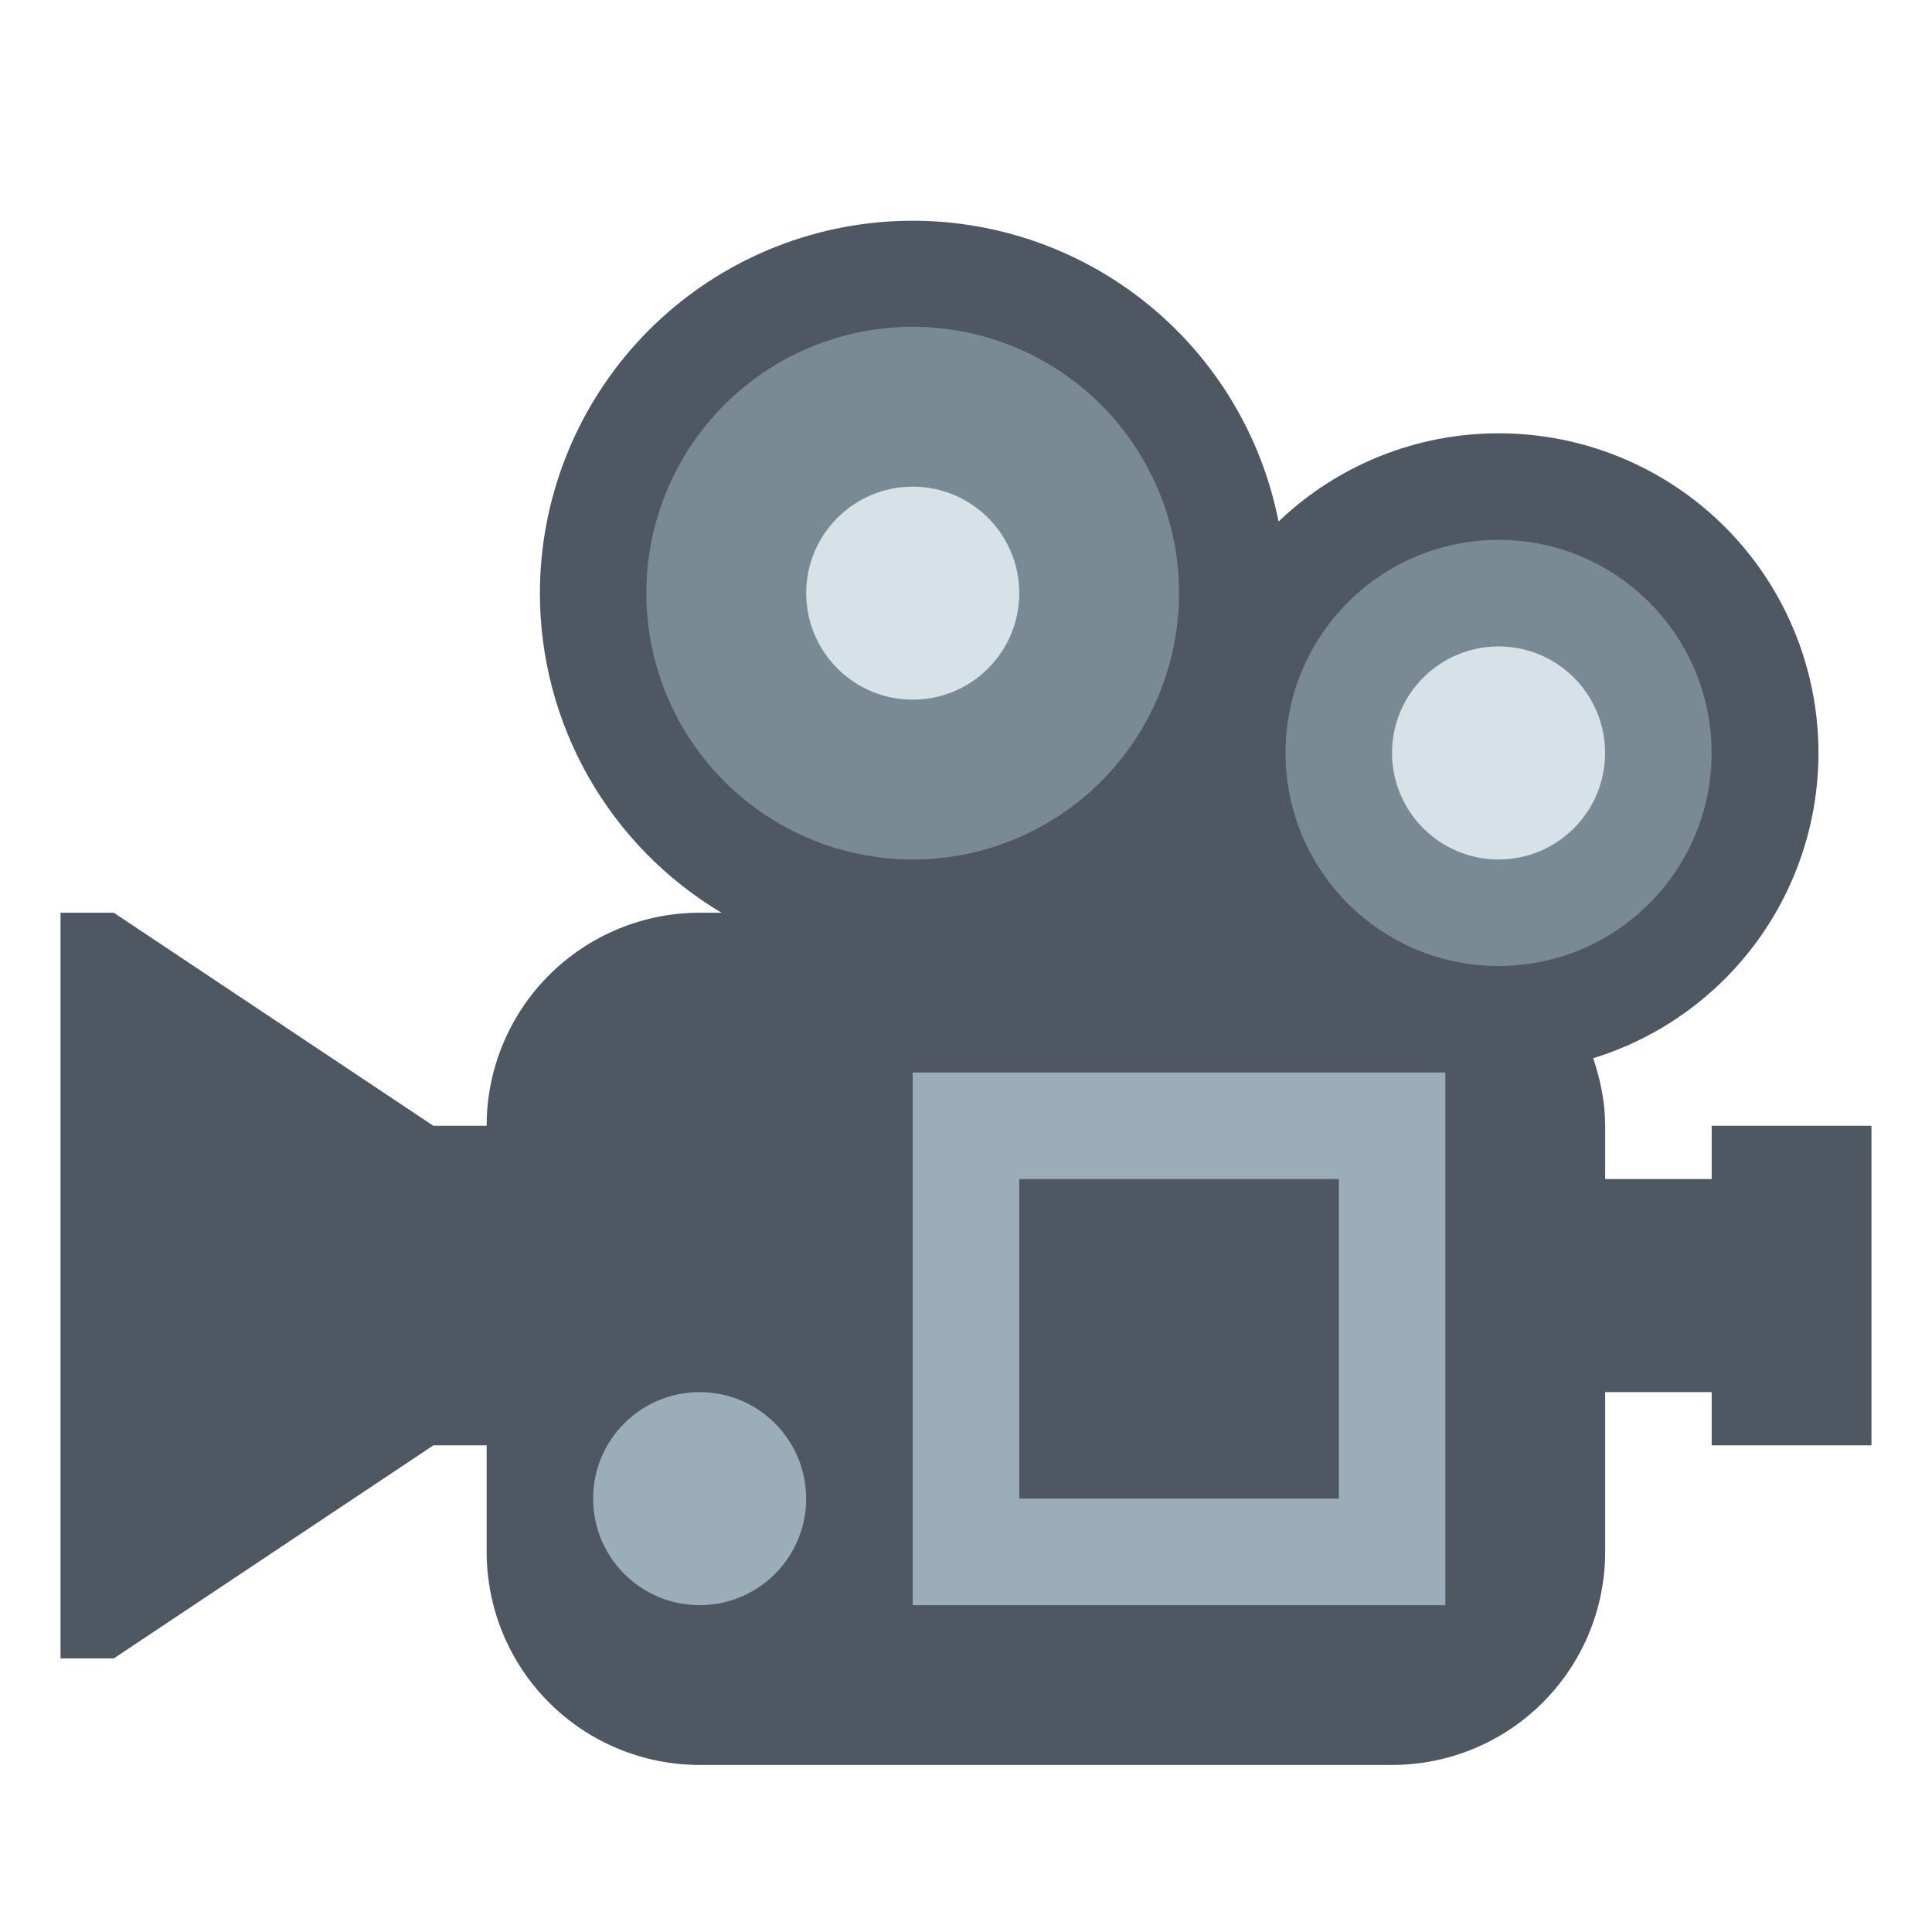
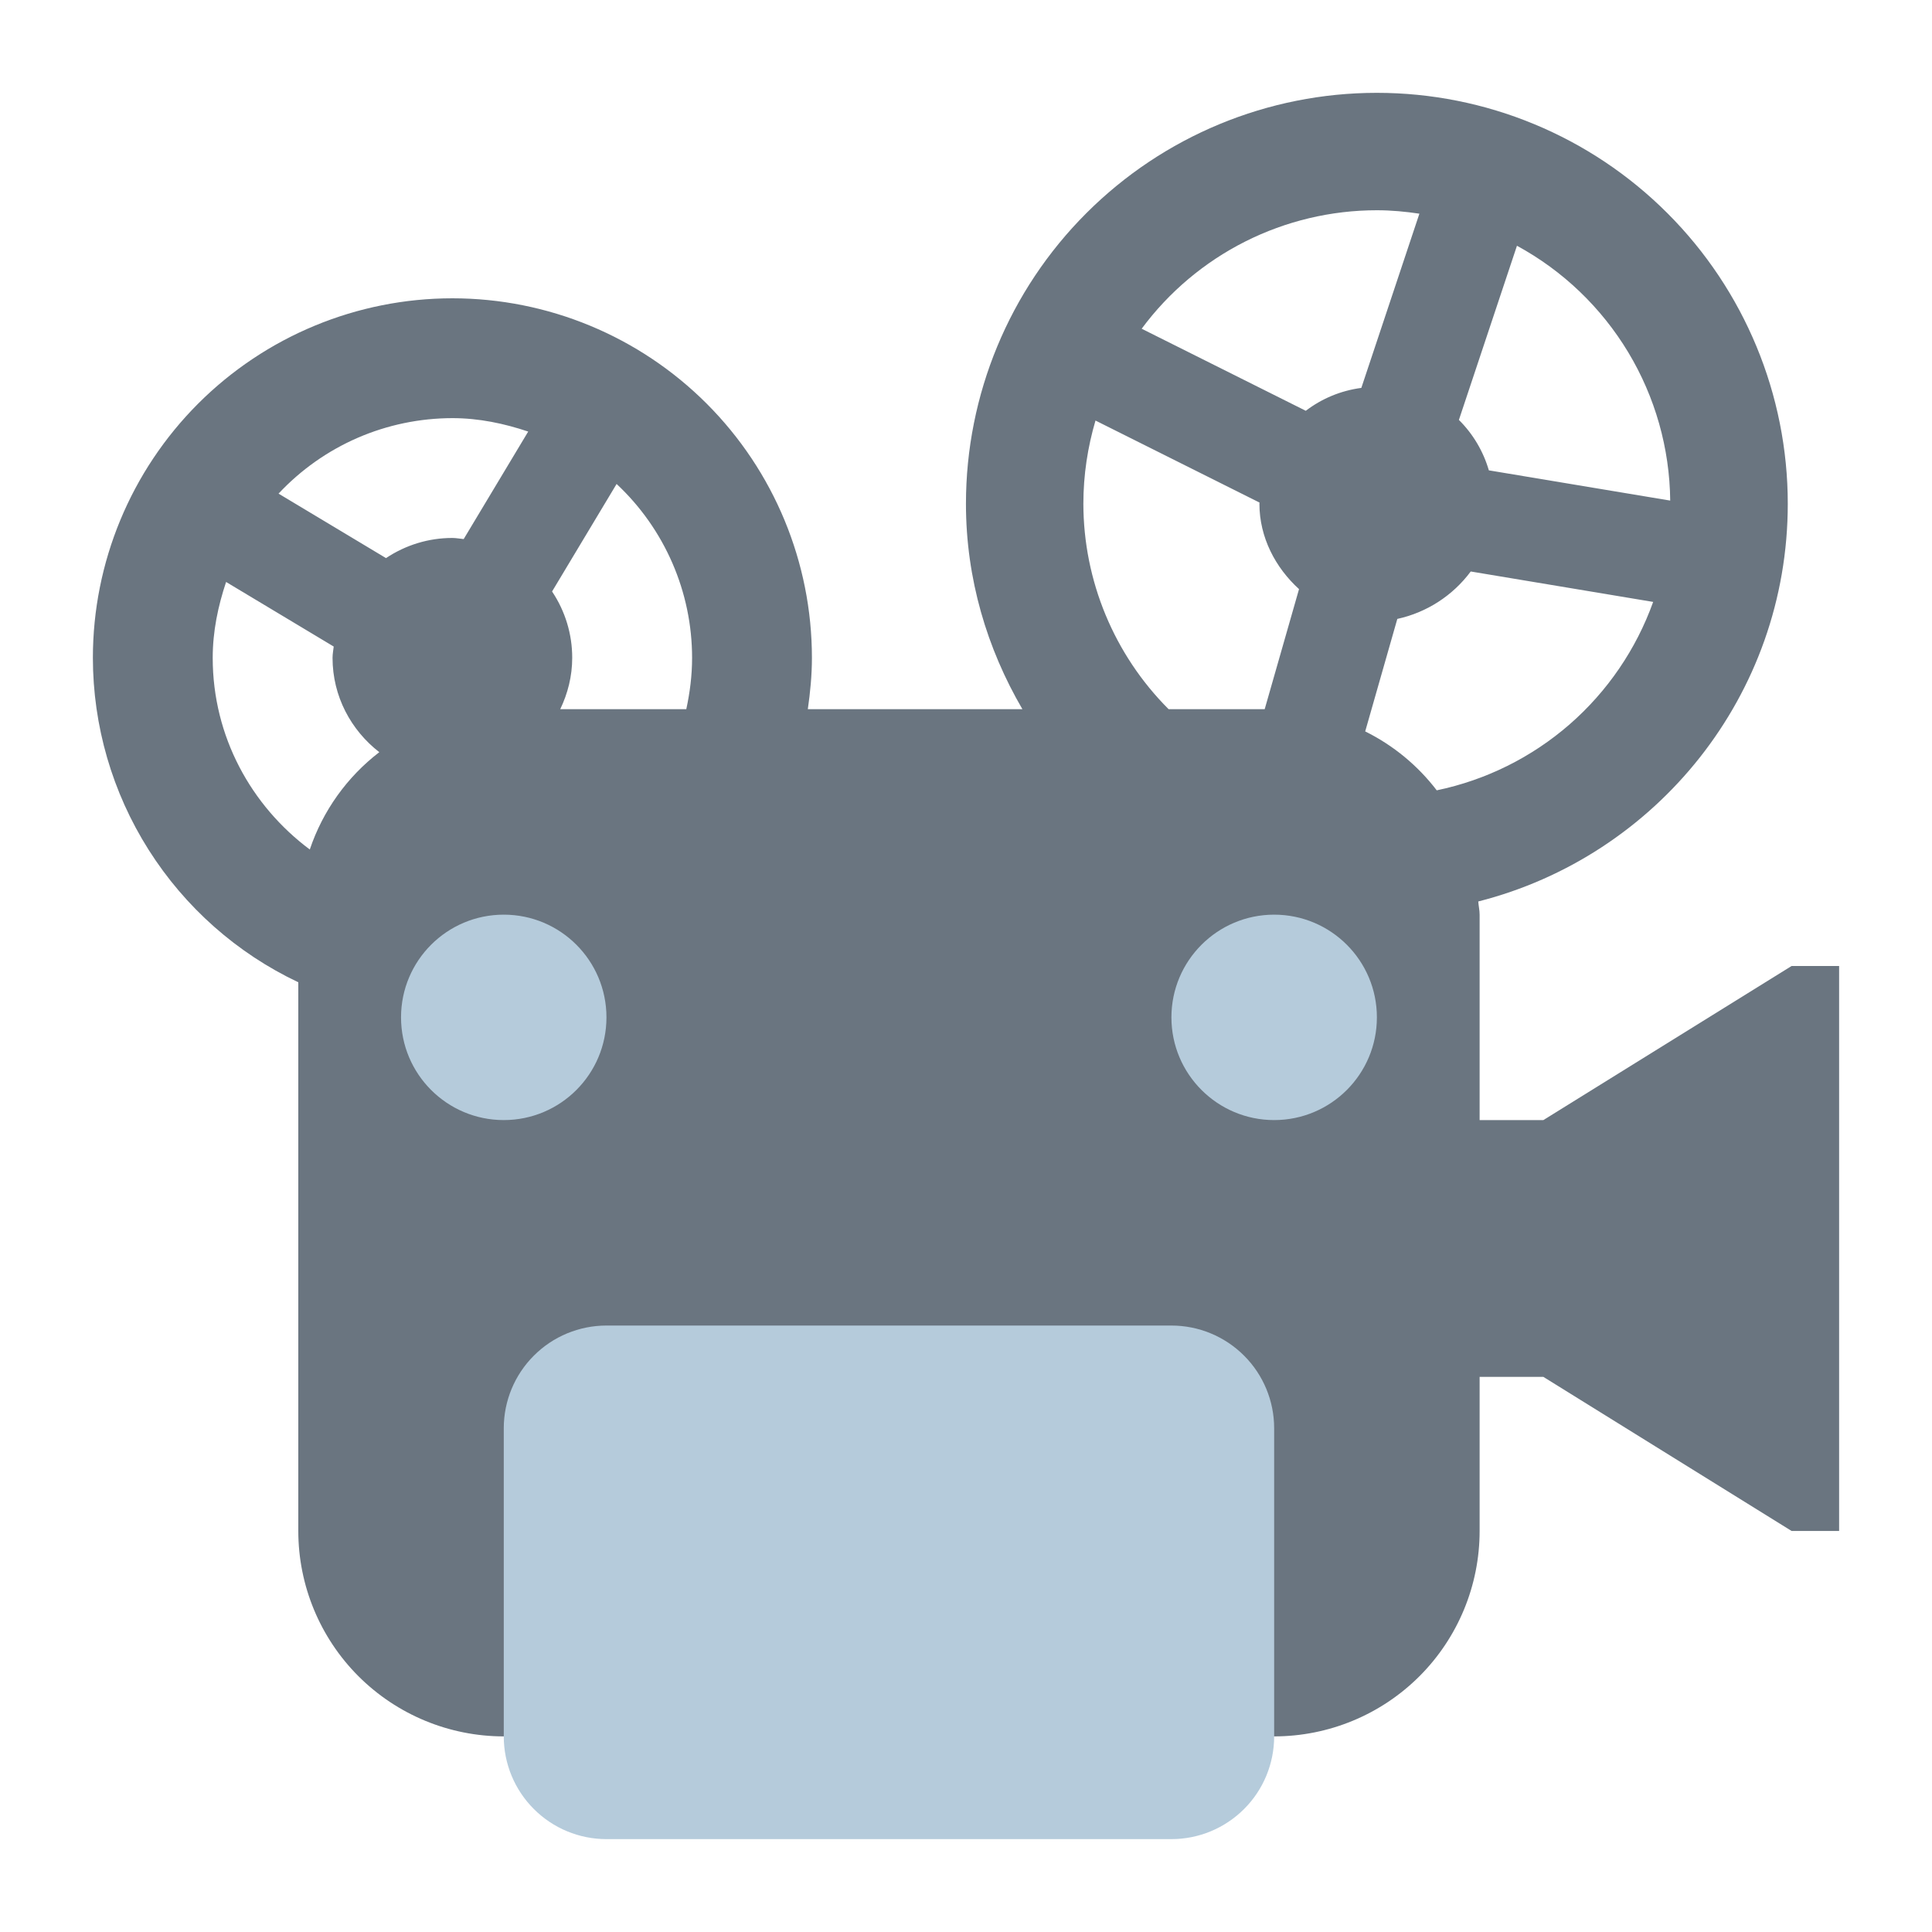
- <svg xmlns="http://www.w3.org/2000/svg" width="54" height="54" fill="none" viewBox="0 0 54 54">
-   <path fill="#4F5862" d="M47.842 31.466V32.955H44.865V31.466C44.865 30.802 44.731 30.175 44.53 29.578C46.573 28.948 48.323 27.604 49.46 25.793C50.597 23.981 51.047 21.822 50.726 19.707C50.406 17.592 49.338 15.662 47.716 14.268C46.093 12.875 44.025 12.109 41.886 12.111C39.595 12.11 37.392 12.993 35.736 14.577C35.236 12.038 33.809 9.776 31.733 8.231C29.657 6.686 27.081 5.969 24.505 6.218C21.93 6.468 19.539 7.667 17.799 9.582C16.059 11.497 15.093 13.991 15.09 16.579C15.091 18.38 15.559 20.15 16.448 21.715C17.338 23.281 18.619 24.589 20.165 25.511H19.556C17.977 25.511 16.462 26.139 15.346 27.255C14.229 28.372 13.602 29.887 13.602 31.466H12.113L3.181 25.511H1.692V46.353H3.181L12.113 40.398H13.602V43.376C13.602 44.955 14.229 46.47 15.346 47.587C16.462 48.703 17.977 49.331 19.556 49.331H38.91C40.489 49.331 42.004 48.703 43.12 47.587C44.237 46.47 44.865 44.955 44.865 43.376V38.91H47.842V40.398H52.308V31.466H47.842Z" />
-   <path fill="#798A95" d="M32.955 16.579C32.955 18.553 32.17 20.447 30.774 21.843C30.083 22.534 29.262 23.082 28.359 23.456C27.456 23.83 26.487 24.023 25.51 24.023C24.532 24.023 23.564 23.83 22.661 23.456C21.758 23.081 20.937 22.533 20.246 21.842C18.85 20.445 18.066 18.552 18.066 16.578C18.066 14.603 18.851 12.71 20.247 11.314C21.643 9.918 23.537 9.134 25.511 9.134C27.486 9.134 29.379 9.919 30.775 11.315C32.171 12.711 32.955 14.605 32.955 16.579Z" />
-   <path fill="#D7E1E8" d="M25.511 19.556C27.156 19.556 28.489 18.223 28.489 16.579C28.489 14.935 27.156 13.602 25.511 13.602C23.867 13.602 22.534 14.935 22.534 16.579C22.534 18.223 23.867 19.556 25.511 19.556Z" />
-   <path fill="#798A95" d="M41.886 27C45.174 27 47.84 24.334 47.84 21.045C47.84 17.756 45.174 15.09 41.886 15.09C38.597 15.09 35.931 17.756 35.931 21.045C35.931 24.334 38.597 27 41.886 27Z" />
-   <path fill="#D7E1E8" d="M41.886 24.023C43.53 24.023 44.863 22.689 44.863 21.045C44.863 19.401 43.53 18.068 41.886 18.068C40.241 18.068 38.908 19.401 38.908 21.045C38.908 22.689 40.241 24.023 41.886 24.023Z" />
-   <path fill="#9CADBA" d="M25.511 29.977H40.398V44.865H25.511V29.977Z" />
-   <path fill="#4F5862" d="M28.489 32.955H37.421V41.887H28.489V32.955Z" />
-   <path fill="#9CADBA" d="M19.555 44.865C21.199 44.865 22.532 43.532 22.532 41.887C22.532 40.243 21.199 38.91 19.555 38.91C17.911 38.91 16.578 40.243 16.578 41.887C16.578 43.532 17.911 44.865 19.555 44.865Z" />
+ <svg xmlns="http://www.w3.org/2000/svg" width="40" height="40" viewBox="0 0 40 40" fill="none">
+   <path d="M37.093 20L31.954 23.19H30.634V18.937C30.634 18.843 30.612 18.757 30.606 18.664C34.287 17.729 37.014 14.401 37.014 10.43C37.014 8.173 36.118 6.009 34.522 4.414C32.927 2.818 30.763 1.922 28.506 1.922C26.25 1.922 24.086 2.818 22.491 4.414C20.895 6.009 19.999 8.173 19.999 10.43C19.999 11.985 20.437 13.431 21.168 14.683H16.725C16.775 14.334 16.81 13.981 16.81 13.62C16.81 11.646 16.026 9.752 14.63 8.356C13.234 6.96 11.341 6.176 9.366 6.176C7.392 6.176 5.499 6.96 4.103 8.356C2.707 9.752 1.923 11.646 1.923 13.62C1.924 15.027 2.324 16.405 3.077 17.594C3.83 18.783 4.904 19.735 6.176 20.337V31.697C6.176 32.825 6.624 33.907 7.422 34.705C8.22 35.502 9.302 35.95 10.43 35.95H26.38C27.508 35.95 28.59 35.502 29.388 34.705C30.186 33.907 30.634 32.825 30.634 31.697V28.507H31.954L37.093 31.697H38.077V20H37.093ZM31.407 5.088C32.358 5.605 33.153 6.367 33.711 7.294C34.269 8.222 34.569 9.281 34.58 10.364L30.825 9.738C30.71 9.343 30.497 8.984 30.205 8.694L31.407 5.088ZM30.45 11.832L34.227 12.462C33.876 13.441 33.28 14.315 32.496 14.998C31.711 15.681 30.764 16.151 29.746 16.363C29.352 15.848 28.846 15.431 28.265 15.143L28.93 12.814C29.539 12.681 30.078 12.332 30.45 11.832ZM28.507 4.353C28.807 4.353 29.099 4.381 29.387 4.424L28.185 8.031C27.755 8.088 27.364 8.254 27.035 8.505L23.637 6.806C24.201 6.045 24.935 5.427 25.78 5.001C26.626 4.575 27.56 4.353 28.507 4.353ZM22.43 10.43C22.43 9.831 22.52 9.254 22.681 8.707L26.077 10.405L26.075 10.43C26.075 11.128 26.408 11.754 26.895 12.197L26.184 14.683H24.195C23.067 13.555 22.432 12.025 22.43 10.43ZM12.766 10.02C13.259 10.481 13.652 11.039 13.921 11.658C14.19 12.277 14.329 12.945 14.329 13.62C14.329 13.986 14.283 14.34 14.209 14.683H11.599C11.754 14.36 11.847 14.002 11.847 13.62C11.848 13.131 11.702 12.652 11.43 12.246L12.766 10.02ZM9.366 8.657C9.918 8.657 10.44 8.769 10.936 8.935L9.6 11.161C9.523 11.154 9.446 11.138 9.366 11.138C8.877 11.137 8.399 11.283 7.992 11.555L5.767 10.22C6.228 9.727 6.785 9.334 7.404 9.065C8.024 8.796 8.691 8.658 9.366 8.657ZM4.404 13.62C4.404 13.068 4.515 12.546 4.681 12.049L6.909 13.386C6.901 13.463 6.885 13.539 6.885 13.62C6.885 14.417 7.268 15.119 7.853 15.573C7.184 16.087 6.683 16.788 6.414 17.588C5.201 16.683 4.404 15.25 4.404 13.62Z" fill="#6A7580" />
+   <path d="M26.38 23.19C27.555 23.19 28.507 22.238 28.507 21.063C28.507 19.889 27.555 18.937 26.38 18.937C25.206 18.937 24.253 19.889 24.253 21.063C24.253 22.238 25.206 23.19 26.38 23.19Z" fill="#B5CBDB" />
+   <path d="M10.43 23.19C11.604 23.19 12.556 22.238 12.556 21.063C12.556 19.889 11.604 18.937 10.43 18.937C9.255 18.937 8.303 19.889 8.303 21.063C8.303 22.238 9.255 23.19 10.43 23.19Z" fill="#B5CBDB" />
+   <path d="M26.38 29.57C26.38 29.006 26.156 28.465 25.757 28.067C25.358 27.668 24.817 27.444 24.253 27.444H12.556C11.992 27.444 11.451 27.668 11.053 28.067C10.654 28.465 10.43 29.006 10.43 29.57V35.95C10.43 36.515 10.654 37.056 11.053 37.454C11.451 37.853 11.992 38.077 12.556 38.077H24.253C24.817 38.077 25.358 37.853 25.757 37.454C26.156 37.056 26.38 36.515 26.38 35.95V29.57Z" fill="#B5CBDB" />
</svg>
